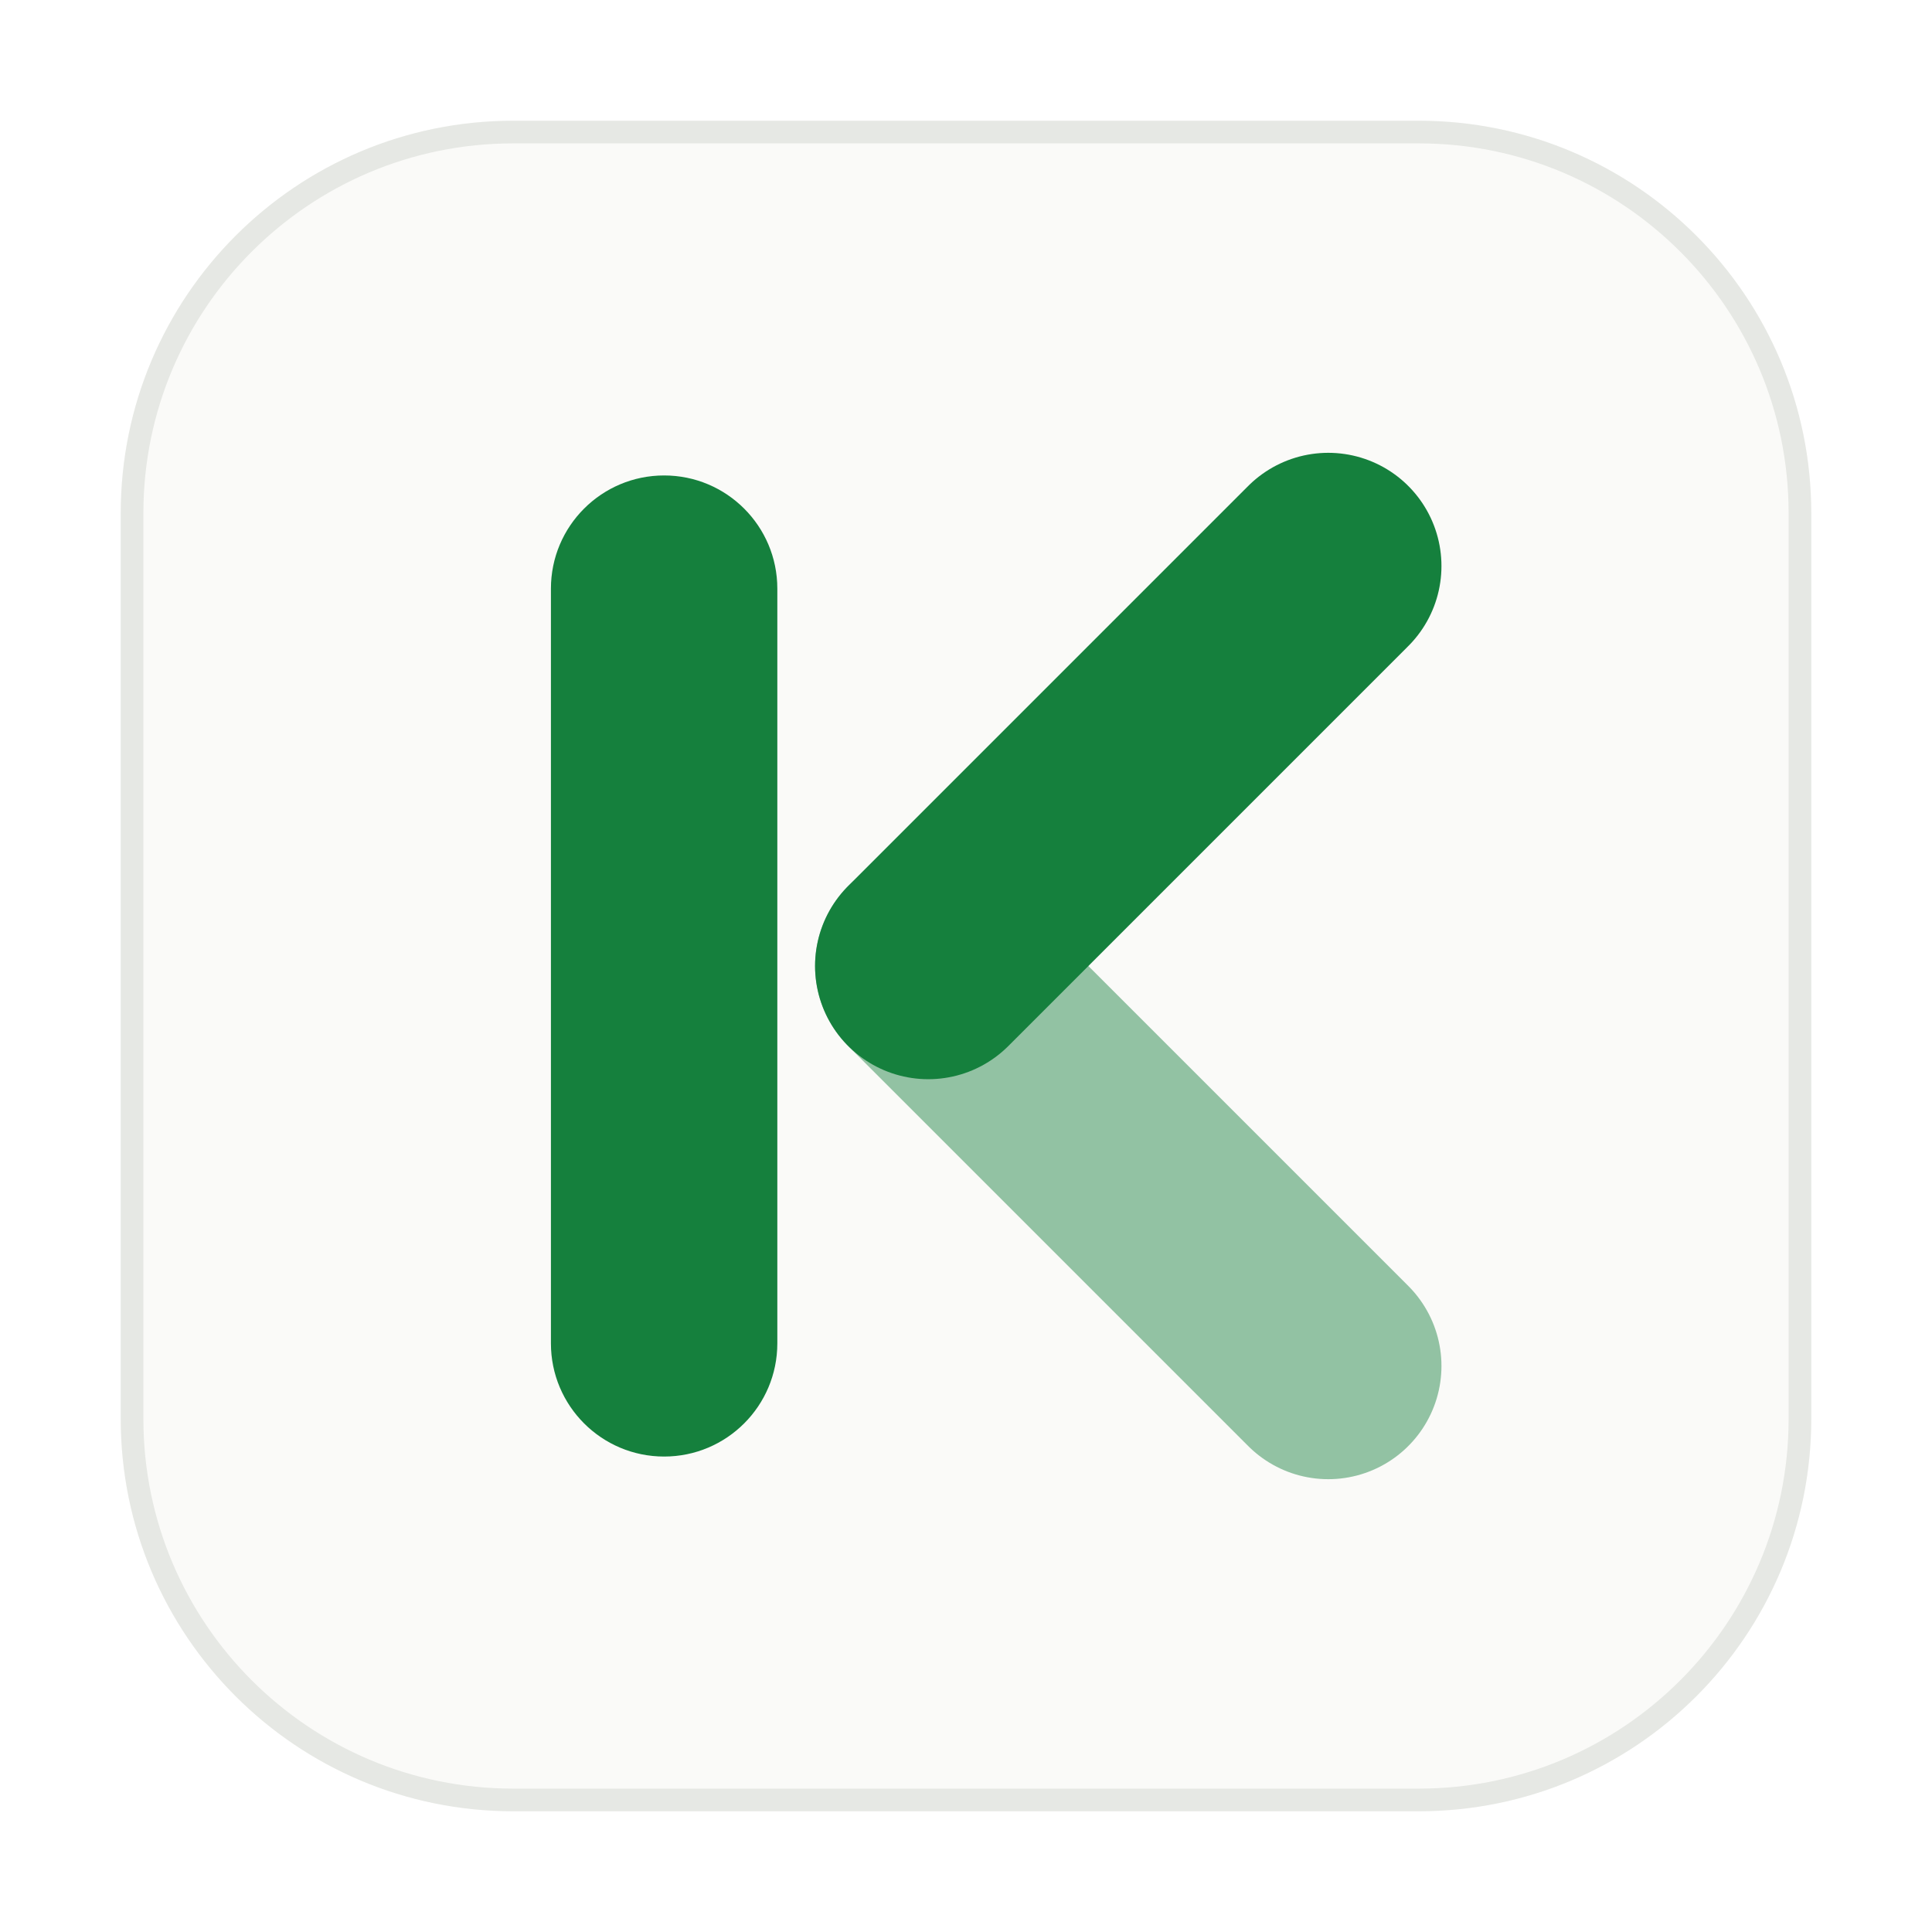
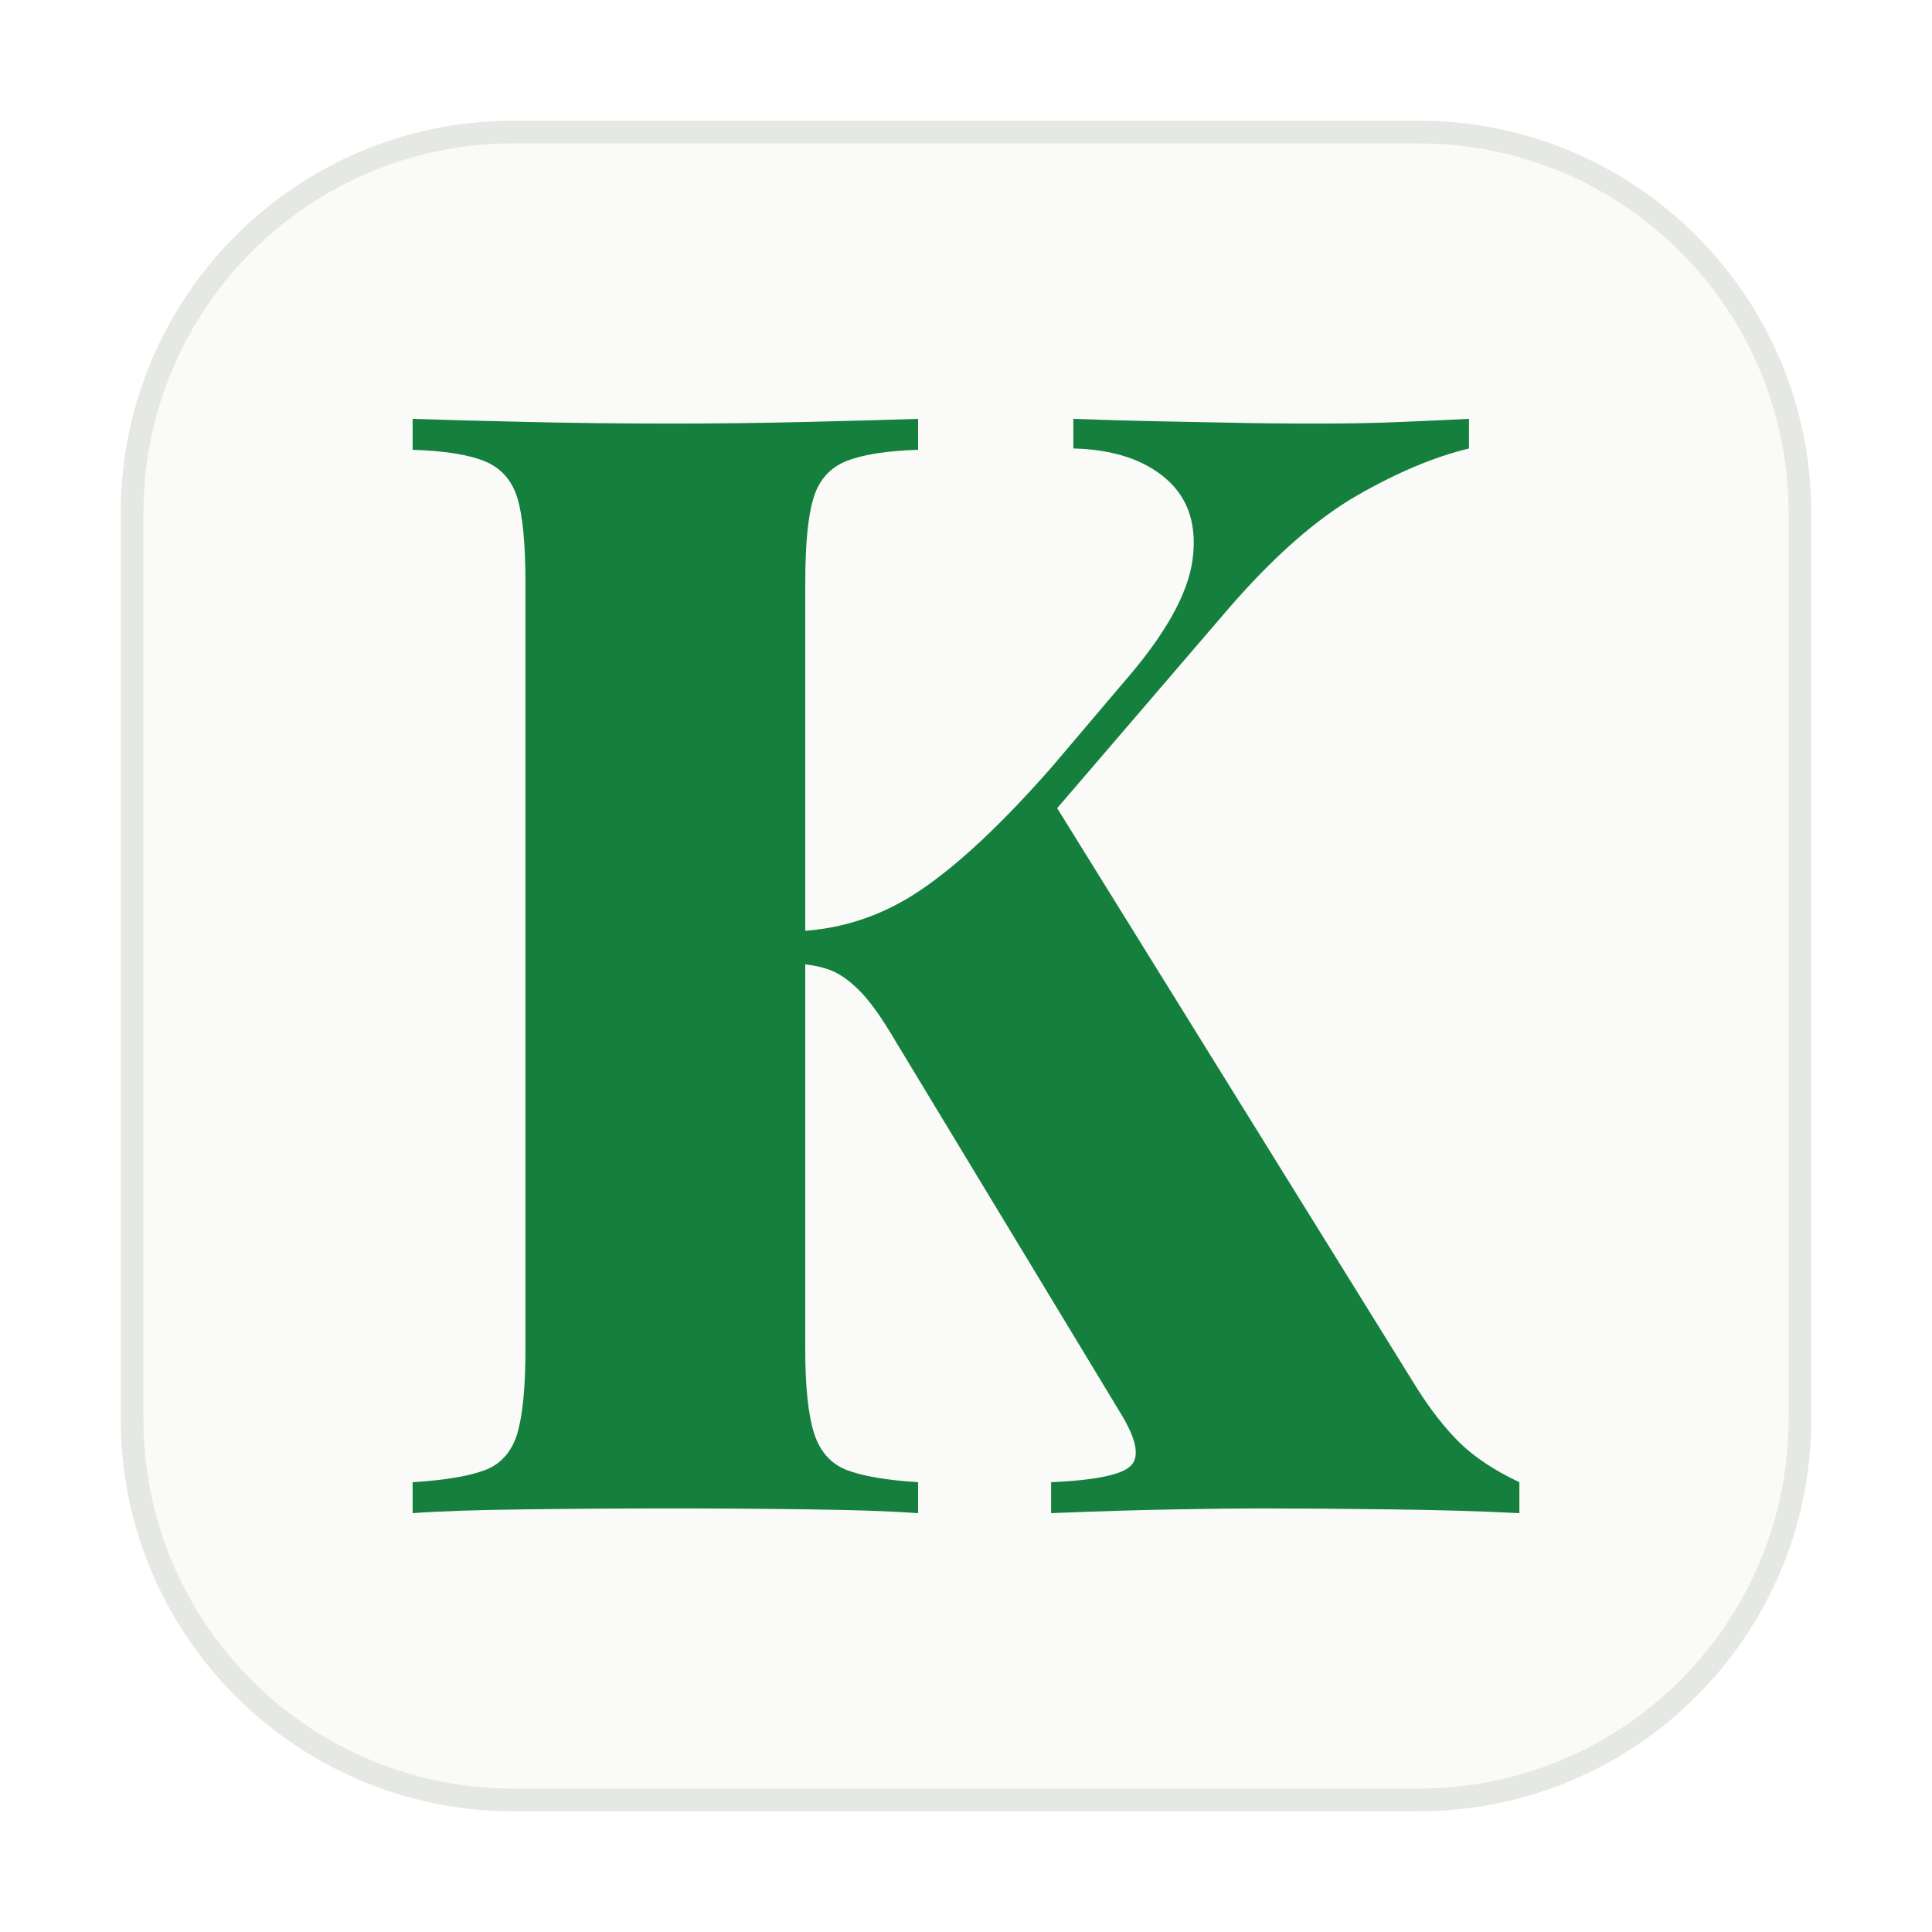
<svg xmlns="http://www.w3.org/2000/svg" viewBox="0 0 1024 1024">
  <rect x="64" y="64" width="896" height="896" rx="208" fill="#FAFAF8" />
  <rect x="70" y="70" width="884" height="884" rx="202" fill="none" stroke="#E6E8E4" stroke-width="12" />
-   <path d="M492 512 L704 724" stroke="#15803D" stroke-opacity=".45" stroke-width="120" stroke-linecap="round" />
-   <path d="M492 512 L704 300" stroke="#15803D" stroke-width="120" stroke-linecap="round" />
-   <rect x="292" y="252" width="120" height="520" rx="60" fill="#15803D" />
+   <path d="M778.6 222.0V237.7Q751.2 244.3 719.3 262.6Q687.3 281.0 651.8 321.8L499.5 499.2L556.2 421.7L750.9 735.6Q762.2 753.5 774.0 765.0Q785.8 776.4 805.3 785.6V802.0Q773.8 800.4 736.9 800.0Q699.9 799.5 667.6 799.5Q649.8 799.5 623.5 800.0Q597.2 800.4 557.1 802.0V785.6Q593.4 784.0 599.8 776.4Q606.2 768.9 593.8 748.8L474.8 552.1Q465.0 535.3 457.2 526.8Q449.4 518.4 441.8 514.9Q434.2 511.5 422.2 510.7V493.6Q457.9 492.2 488.2 471.6Q518.4 451.1 557.5 406.5L595.6 361.6Q628.5 323.9 632.1 296.5Q635.7 269.2 618.2 253.9Q600.6 238.5 568.9 237.7V222.0Q590.3 222.8 609.6 223.2Q629.0 223.6 650.2 224.0Q671.4 224.5 698.5 224.5Q723.7 224.5 743.3 223.6Q763.0 222.8 778.6 222.0ZM486.6 222.0V238.4Q461.4 239.2 448.3 244.5Q435.3 249.9 431.1 264.2Q426.8 278.5 426.8 308.8V715.2Q426.8 744.7 431.4 759.4Q436.0 774.1 448.7 779.1Q461.4 784.0 486.6 785.6V802.0Q463.8 800.4 428.4 800.0Q392.9 799.5 356.4 799.5Q314.6 799.5 277.9 800.0Q241.2 800.4 218.7 802.0V785.6Q244.6 784.0 257.3 779.1Q270.0 774.1 274.3 759.4Q278.5 744.7 278.5 715.2V308.8Q278.5 278.5 274.3 264.2Q270.0 249.9 257.0 244.5Q244.0 239.2 218.7 238.4V222.0Q241.2 222.8 277.9 223.6Q314.6 224.5 356.4 224.5Q392.9 224.5 428.4 223.6Q463.8 222.8 486.6 222.0Z" fill="#15803D" />
</svg>
